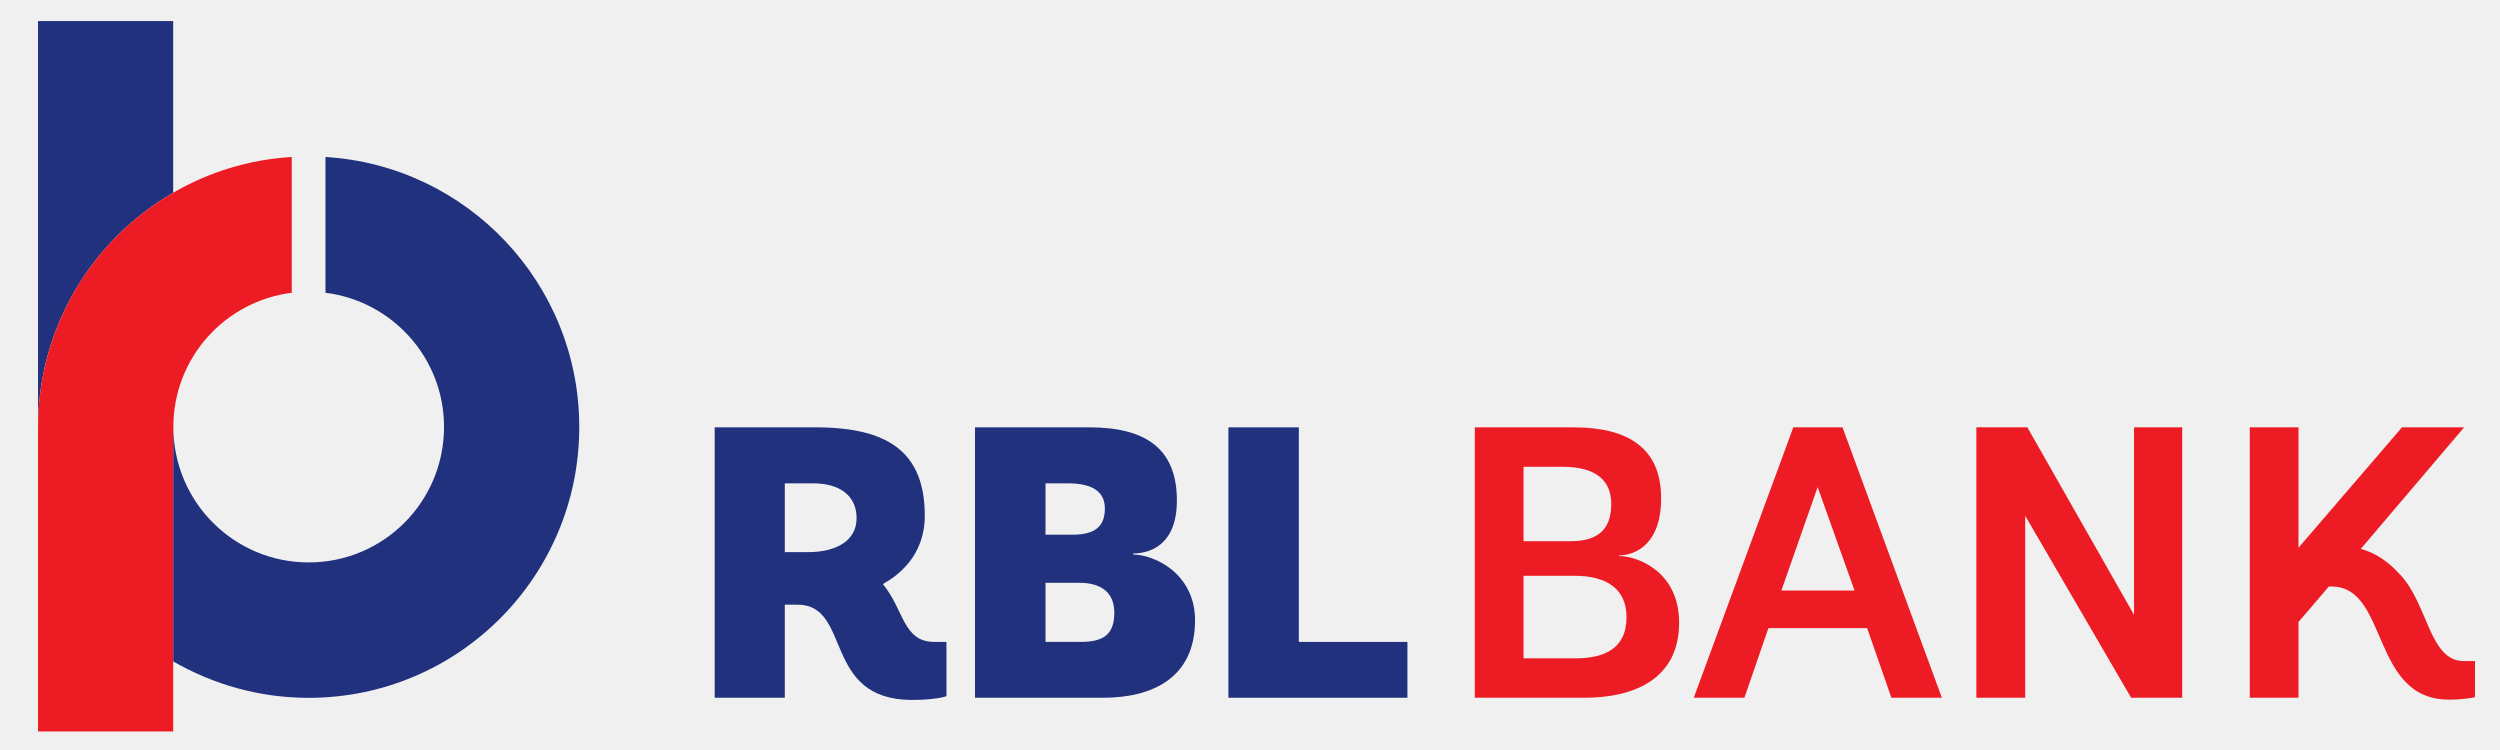
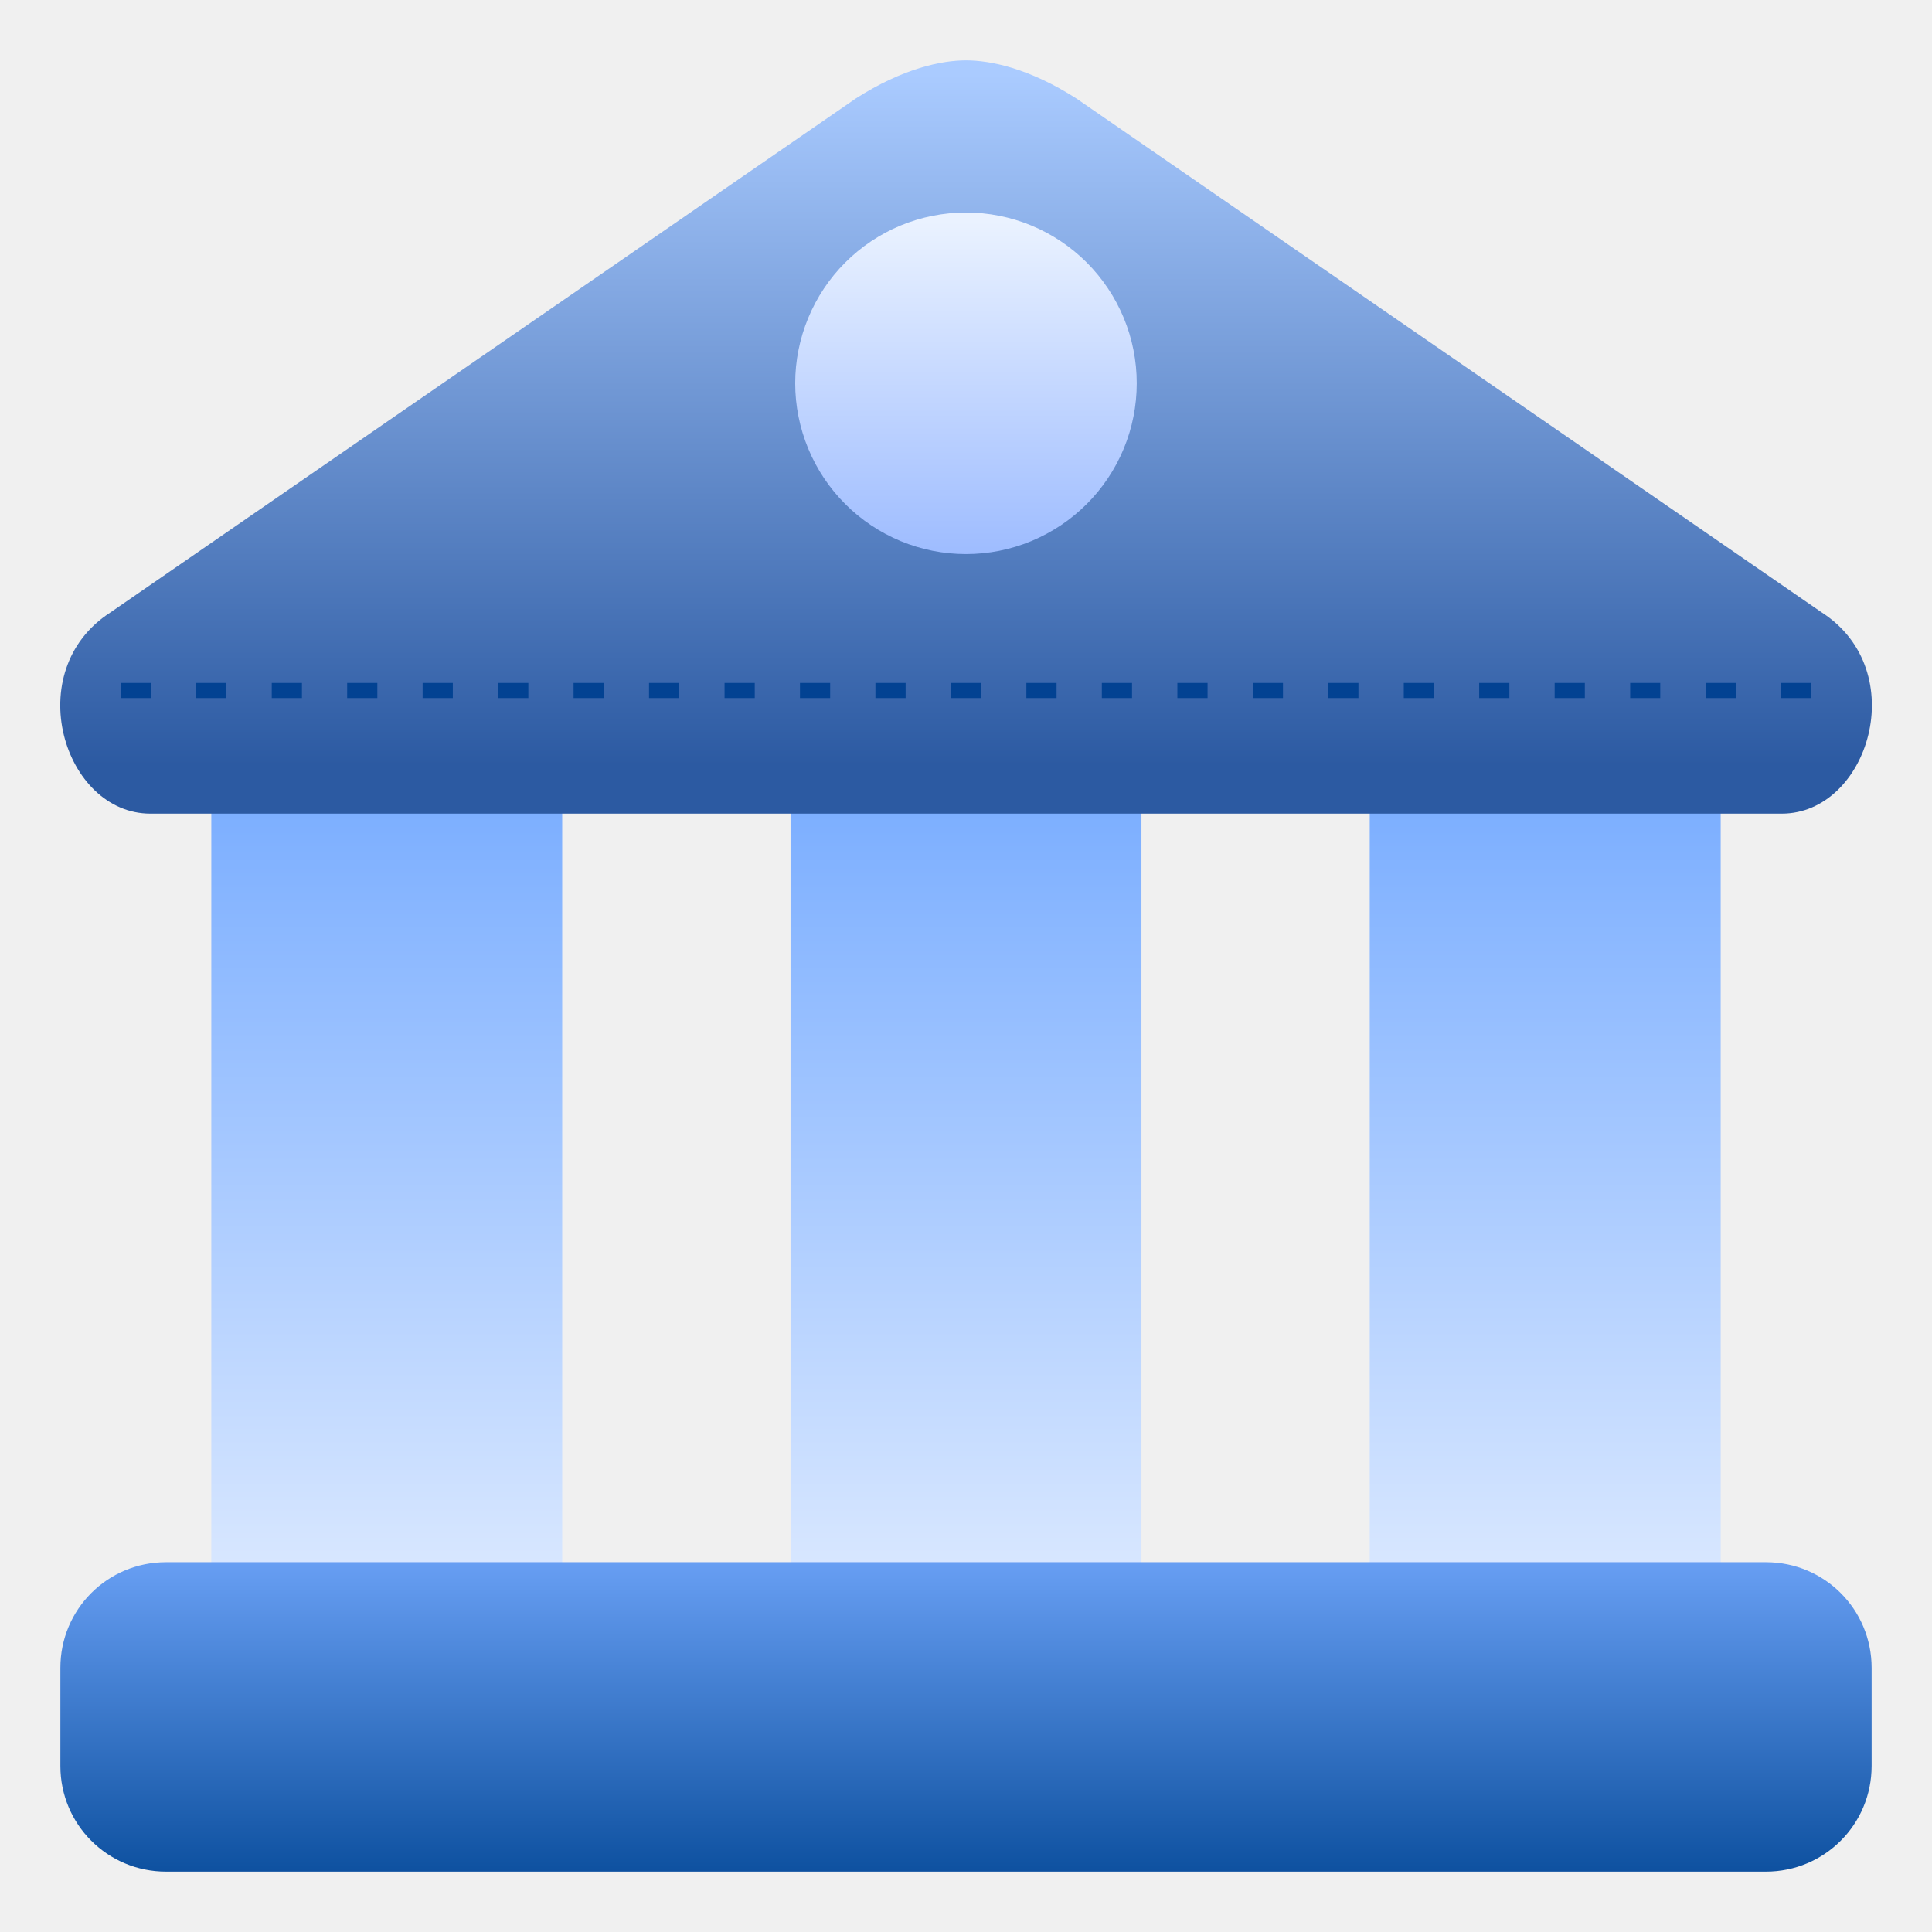
- <svg xmlns="http://www.w3.org/2000/svg" width="160" height="48" viewBox="0 0 160 48" fill="none">
-   <g clip-path="url(#clip0_2092_8858)">
-     <mask id="mask0_2092_8858" style="mask-type:luminance" maskUnits="userSpaceOnUse" x="0" y="-543" width="980" height="591">
-       <path d="M0.746 48H979.946V-542.4H0.746V48Z" fill="white" />
-     </mask>
-     <g mask="url(#mask0_2092_8858)">
- </g>
-     <mask id="mask1_2092_8858" style="mask-type:luminance" maskUnits="userSpaceOnUse" x="0" y="-543" width="980" height="591">
-       <path d="M0.746 48H979.946V-542.4H0.746V48Z" fill="white" />
-     </mask>
-     <g mask="url(#mask1_2092_8858)">
- </g>
-     <mask id="mask2_2092_8858" style="mask-type:luminance" maskUnits="userSpaceOnUse" x="0" y="-543" width="980" height="591">
-       <path d="M0.746 48H979.946V-542.4H0.746V48Z" fill="white" />
-     </mask>
-     <g mask="url(#mask2_2092_8858)">
- </g>
-     <mask id="mask3_2092_8858" style="mask-type:luminance" maskUnits="userSpaceOnUse" x="0" y="-543" width="980" height="591">
-       <path d="M0.746 48H979.946V-542.4H0.746V48Z" fill="white" />
-     </mask>
-     <g mask="url(#mask3_2092_8858)">
- </g>
-     <mask id="mask4_2092_8858" style="mask-type:luminance" maskUnits="userSpaceOnUse" x="0" y="-543" width="980" height="591">
-       <path d="M0.746 48H979.946V-542.4H0.746V48Z" fill="white" />
-     </mask>
-     <g mask="url(#mask4_2092_8858)">
- </g>
-     <mask id="mask5_2092_8858" style="mask-type:luminance" maskUnits="userSpaceOnUse" x="0" y="-543" width="980" height="591">
-       <path d="M0.746 48H979.946V-542.4H0.746V48Z" fill="white" />
-     </mask>
-     <g mask="url(#mask5_2092_8858)">
- </g>
-     <mask id="mask6_2092_8858" style="mask-type:luminance" maskUnits="userSpaceOnUse" x="0" y="-543" width="980" height="591">
-       <path d="M0.746 48H979.946V-542.4H0.746V48Z" fill="white" />
-     </mask>
-     <g mask="url(#mask6_2092_8858)">
- </g>
-     <mask id="mask7_2092_8858" style="mask-type:luminance" maskUnits="userSpaceOnUse" x="0" y="-543" width="980" height="591">
-       <path d="M0.746 48H979.946V-542.4H0.746V48Z" fill="white" />
-     </mask>
-     <g mask="url(#mask7_2092_8858)">
- </g>
-     <mask id="mask8_2092_8858" style="mask-type:luminance" maskUnits="userSpaceOnUse" x="0" y="-543" width="980" height="591">
-       <path d="M0.746 48H979.946V-542.4H0.746V48Z" fill="white" />
-     </mask>
-     <g mask="url(#mask8_2092_8858)">
- </g>
-     <mask id="mask9_2092_8858" style="mask-type:luminance" maskUnits="userSpaceOnUse" x="0" y="-543" width="980" height="591">
-       <path d="M0.746 48H979.946V-542.4H0.746V48Z" fill="white" />
-     </mask>
-     <g mask="url(#mask9_2092_8858)">
- </g>
-     <mask id="mask10_2092_8858" style="mask-type:luminance" maskUnits="userSpaceOnUse" x="0" y="-543" width="980" height="591">
-       <path d="M0.746 48H979.946V-542.4H0.746V48Z" fill="white" />
-     </mask>
-     <g mask="url(#mask10_2092_8858)">
- </g>
-     <mask id="mask11_2092_8858" style="mask-type:luminance" maskUnits="userSpaceOnUse" x="0" y="-543" width="980" height="591">
-       <path d="M0.746 48H979.946V-542.4H0.746V48Z" fill="white" />
-     </mask>
-     <g mask="url(#mask11_2092_8858)">
- </g>
-     <mask id="mask12_2092_8858" style="mask-type:luminance" maskUnits="userSpaceOnUse" x="0" y="-543" width="980" height="591">
-       <path d="M0.746 48H979.946V-542.4H0.746V48Z" fill="white" />
-     </mask>
-     <g mask="url(#mask12_2092_8858)">
- </g>
-     <mask id="mask13_2092_8858" style="mask-type:luminance" maskUnits="userSpaceOnUse" x="0" y="-543" width="980" height="591">
-       <path d="M0.746 48H979.946V-542.4H0.746V48Z" fill="white" />
-     </mask>
-     <g mask="url(#mask13_2092_8858)">
- </g>
-     <mask id="mask14_2092_8858" style="mask-type:luminance" maskUnits="userSpaceOnUse" x="0" y="-543" width="980" height="591">
-       <path d="M0.746 48H979.946V-542.4H0.746V48Z" fill="white" />
-     </mask>
-     <g mask="url(#mask14_2092_8858)">
- </g>
-     <mask id="mask15_2092_8858" style="mask-type:luminance" maskUnits="userSpaceOnUse" x="0" y="-543" width="980" height="591">
-       <path d="M0.746 48H979.946V-542.4H0.746V48Z" fill="white" />
-     </mask>
-     <g mask="url(#mask15_2092_8858)">
- </g>
-     <mask id="mask16_2092_8858" style="mask-type:luminance" maskUnits="userSpaceOnUse" x="0" y="-543" width="980" height="591">
-       <path d="M0.746 48H979.946V-542.4H0.746V48Z" fill="white" />
-     </mask>
-     <g mask="url(#mask16_2092_8858)">
- </g>
-     <mask id="mask17_2092_8858" style="mask-type:luminance" maskUnits="userSpaceOnUse" x="0" y="-543" width="980" height="591">
-       <path d="M0.746 48H979.946V-542.4H0.746V48Z" fill="white" />
-     </mask>
-     <g mask="url(#mask17_2092_8858)">
- </g>
-     <mask id="mask18_2092_8858" style="mask-type:luminance" maskUnits="userSpaceOnUse" x="0" y="-543" width="980" height="591">
-       <path d="M0.746 48H979.946V-542.4H0.746V48Z" fill="white" />
-     </mask>
-     <g mask="url(#mask18_2092_8858)">
- </g>
-     <mask id="mask19_2092_8858" style="mask-type:luminance" maskUnits="userSpaceOnUse" x="0" y="-543" width="980" height="591">
-       <path d="M0.746 48H979.946V-542.4H0.746V48Z" fill="white" />
-     </mask>
-     <g mask="url(#mask19_2092_8858)">
- </g>
-     <mask id="mask20_2092_8858" style="mask-type:luminance" maskUnits="userSpaceOnUse" x="0" y="-543" width="980" height="591">
-       <path d="M0.746 48H979.946V-542.4H0.746V48Z" fill="white" />
-     </mask>
-     <g mask="url(#mask20_2092_8858)">
- </g>
-     <mask id="mask21_2092_8858" style="mask-type:luminance" maskUnits="userSpaceOnUse" x="0" y="-543" width="980" height="591">
-       <path d="M0.746 48H979.946V-542.4H0.746V48Z" fill="white" />
-     </mask>
-     <g mask="url(#mask21_2092_8858)">
- </g>
-     <mask id="mask22_2092_8858" style="mask-type:luminance" maskUnits="userSpaceOnUse" x="0" y="-543" width="980" height="591">
-       <path d="M0.746 48H979.946V-542.4H0.746V48Z" fill="white" />
-     </mask>
-     <g mask="url(#mask22_2092_8858)">
- </g>
-     <mask id="mask23_2092_8858" style="mask-type:luminance" maskUnits="userSpaceOnUse" x="0" y="-543" width="980" height="591">
-       <path d="M0.746 48H979.946V-542.4H0.746V48Z" fill="white" />
-     </mask>
-     <g mask="url(#mask23_2092_8858)">
- </g>
-     <mask id="mask24_2092_8858" style="mask-type:luminance" maskUnits="userSpaceOnUse" x="0" y="-543" width="980" height="591">
-       <path d="M0.746 48H979.946V-542.4H0.746V48Z" fill="white" />
-     </mask>
-     <g mask="url(#mask24_2092_8858)">
- </g>
-     <mask id="mask25_2092_8858" style="mask-type:luminance" maskUnits="userSpaceOnUse" x="0" y="-543" width="980" height="591">
-       <path d="M0.746 48H979.946V-542.4H0.746V48Z" fill="white" />
-     </mask>
-     <g mask="url(#mask25_2092_8858)">
- </g>
-     <mask id="mask26_2092_8858" style="mask-type:luminance" maskUnits="userSpaceOnUse" x="0" y="-543" width="980" height="591">
-       <path d="M0.746 48H979.946V-542.4H0.746V48Z" fill="white" />
-     </mask>
-     <g mask="url(#mask26_2092_8858)">
- </g>
-     <mask id="mask27_2092_8858" style="mask-type:luminance" maskUnits="userSpaceOnUse" x="0" y="-543" width="980" height="591">
-       <path d="M0.746 48H979.946V-542.4H0.746V48Z" fill="white" />
-     </mask>
-     <g mask="url(#mask27_2092_8858)">
- </g>
-     <mask id="mask28_2092_8858" style="mask-type:luminance" maskUnits="userSpaceOnUse" x="0" y="-543" width="980" height="591">
-       <path d="M0.746 48H979.946V-542.4H0.746V48Z" fill="white" />
-     </mask>
-     <g mask="url(#mask28_2092_8858)">
- </g>
-     <mask id="mask29_2092_8858" style="mask-type:luminance" maskUnits="userSpaceOnUse" x="0" y="-543" width="980" height="591">
-       <path d="M0.746 48H979.946V-542.4H0.746V48Z" fill="white" />
-     </mask>
-     <g mask="url(#mask29_2092_8858)">
- </g>
-     <mask id="mask30_2092_8858" style="mask-type:luminance" maskUnits="userSpaceOnUse" x="0" y="-543" width="980" height="591">
-       <path d="M0.746 48H979.946V-542.4H0.746V48Z" fill="white" />
-     </mask>
-     <g mask="url(#mask30_2092_8858)">
-       <path d="M60.573 44.557C60.573 44.557 59.922 44.796 58.379 44.796C52.594 44.796 54.54 38.699 51.039 38.699H50.227V44.656H45.74V27.35H52.201C56.851 27.35 59.186 28.942 59.186 33.01C59.186 35.586 57.456 36.851 56.501 37.38C57.876 39.036 57.775 41.082 59.807 41.082H60.573V44.557ZM51.727 35.336C53.531 35.336 54.822 34.593 54.822 33.167C54.822 31.72 53.748 30.932 52.019 30.932H50.227V35.336H51.727Z" fill="#21317D" />
-       <path d="M74.955 36.426C75.796 37.104 76.483 38.163 76.483 39.7C76.483 43.359 73.786 44.656 70.596 44.656H62.401V27.35H69.716C73.252 27.35 75.321 28.656 75.321 32.034C75.321 34.981 73.472 35.421 72.53 35.421V35.49C73.122 35.49 74.108 35.757 74.955 36.426ZM68.652 34.219C70.137 34.219 70.711 33.644 70.711 32.543C70.711 31.476 69.933 30.932 68.327 30.932H66.913V34.219H68.652ZM69.183 41.081C70.653 41.081 71.316 40.575 71.316 39.213C71.316 37.845 70.381 37.3 69.086 37.3H66.913V41.081H69.183Z" fill="#21317D" />
-       <path d="M78.619 44.656V27.35H83.124V41.082H90.075V44.656H78.619Z" fill="#21317D" />
-       <path d="M94.388 44.656V27.35H100.706C104.253 27.35 106.312 28.715 106.312 31.892C106.312 35.015 104.463 35.544 103.628 35.544V35.586C104.756 35.586 107.463 36.543 107.463 39.847C107.463 43.451 104.597 44.656 101.396 44.656H94.388ZM100.527 34.636C102.476 34.636 103.12 33.679 103.12 32.243C103.12 30.767 102.15 29.875 100.022 29.875H97.506V34.636H100.527ZM100.812 42.135C102.599 42.135 104.097 41.566 104.097 39.499C104.097 37.578 102.673 36.851 100.792 36.851H97.506V42.135H100.812Z" fill="#ED1C24" />
-       <path d="M119.497 40.202H113.178L111.642 44.656H108.401L114.772 27.35H117.921L124.28 44.656H121.049L119.497 40.202ZM114.006 37.796H118.691L116.33 31.175L114.006 37.796Z" fill="#ED1C24" />
-       <path d="M136.392 44.656L129.612 33.01V44.656H126.487V27.35H129.751L136.578 39.35V27.35H139.661V44.656H136.392Z" fill="#ED1C24" />
-       <path d="M157.677 42.308C155.45 42.308 155.394 38.569 153.544 36.71C153.375 36.543 152.521 35.52 151.091 35.128L157.703 27.35H153.727L147.103 35.056V35.015V27.35H143.986V36.064V40.575V44.656H147.103V40.575V39.808L149.046 37.538H149.229C152.883 37.538 151.706 44.777 156.736 44.777C157.754 44.777 158.399 44.62 158.399 44.62V42.308H157.677Z" fill="#ED1C24" />
-       <path d="M11.084 12.334V1.347H2.434V27.332C2.434 20.936 5.917 15.322 11.084 12.334Z" fill="#21317D" />
-       <path d="M20.831 10.047V18.737C25.104 19.269 28.418 22.91 28.418 27.322C28.418 32.12 24.545 35.995 19.753 35.995C14.976 35.995 11.094 32.12 11.094 27.322H11.084V42.33C13.637 43.801 16.598 44.662 19.753 44.662C29.32 44.662 37.073 36.907 37.073 27.332C37.073 18.134 29.895 10.6 20.831 10.047Z" fill="#21317D" />
-       <path d="M11.084 12.334C5.917 15.322 2.434 20.936 2.434 27.332V43.341V46.812H11.084V44.543V42.329V27.322H11.094C11.094 22.91 14.398 19.27 18.673 18.737V10.047C15.92 10.211 13.334 11.026 11.084 12.334Z" fill="#ED1C24" />
-     </g>
+ <svg xmlns="http://www.w3.org/2000/svg" width="32" height="32" viewBox="0 0 32 32" fill="none">
+   <g id="Frame">
+     <path id="Vector" opacity="0.998" d="M3.5 12.781H9.312V26.687H3.5V12.781Z" fill="url(#paint0_linear_2410_27894)" />
+     <path id="Vector_2" opacity="0.998" d="M22.687 12.781H28.5V26.687H22.687V12.781Z" fill="url(#paint1_linear_2410_27894)" />
+     <path id="Vector_3" opacity="0.998" d="M13.094 12.781H18.906V26.687H13.094V12.781Z" fill="url(#paint2_linear_2410_27894)" />
+     <path id="Vector_4" opacity="0.998" d="M16.001 1C15.602 1 14.961 1.127 14.172 1.633L1.83 10.143C0.325 11.111 1.054 13.476 2.49 13.476H29.512C30.948 13.476 31.677 11.111 30.173 10.143L17.831 1.633C17.042 1.127 16.401 1 16.001 1Z" fill="url(#paint3_linear_2410_27894)" />
+     <path id="Vector_5" opacity="0.998" d="M2.75 25.875H29.25C30.219 25.875 31 26.655 31 27.625V29.25C31 30.219 30.219 31 29.25 31H2.75C1.78 31 1 30.219 1 29.25V27.625C1 26.655 1.78 25.875 2.75 25.875Z" fill="url(#paint4_linear_2410_27894)" />
+     <path id="Vector_6" d="M18.828 6.348C18.828 5.977 18.755 5.609 18.613 5.266C18.471 4.923 18.262 4.611 18 4.348C17.737 4.086 17.425 3.877 17.082 3.735C16.739 3.593 16.371 3.52 16 3.52C15.628 3.52 15.261 3.593 14.917 3.735C14.574 3.877 14.262 4.086 14 4.348C13.737 4.611 13.529 4.923 13.387 5.266C13.245 5.609 13.171 5.977 13.171 6.348C13.171 6.72 13.245 7.088 13.387 7.431C13.529 7.774 13.737 8.086 14 8.348C14.262 8.611 14.574 8.819 14.917 8.962C15.261 9.104 15.628 9.177 16 9.177C16.371 9.177 16.739 9.104 17.082 8.962C17.425 8.819 17.737 8.611 18 8.348C18.262 8.086 18.471 7.774 18.613 7.431C18.755 7.088 18.828 6.72 18.828 6.348Z" fill="url(#paint5_linear_2410_27894)" />
+     <path id="Vector_7" d="M2 11.312V11.562H2.5V11.312H2ZM3.25 11.312V11.562H3.75V11.312H3.25ZM4.501 11.312V11.562H5.001V11.312H4.501ZM5.75 11.312V11.562H6.25V11.312H5.75ZM7 11.312V11.562H7.5V11.312H7ZM8.251 11.312V11.562H8.751V11.312H8.251ZM9.5 11.312V11.562H10V11.312H9.5ZM10.75 11.312V11.562H11.25V11.312H10.75ZM12.001 11.312V11.562H12.501V11.312H12.001ZM13.25 11.312V11.562H13.75V11.312H13.25ZM14.5 11.312V11.562H15V11.312H14.5ZM15.751 11.312V11.562H16.251V11.312H15.751ZM17 11.312V11.562H17.5V11.312H17ZM18.25 11.312V11.562H18.75V11.312H18.25ZM19.501 11.312V11.562H20.001V11.312H19.501ZM20.75 11.312V11.562H21.25V11.312H20.75ZM22 11.312V11.562H22.5V11.312H22ZM23.251 11.312V11.562H23.749V11.312H23.251ZM24.5 11.312V11.562H25V11.312H24.5ZM25.75 11.312V11.562H26.25V11.312H25.75ZM27.001 11.312V11.562H27.499V11.312H27.001ZM28.25 11.312V11.562H28.75V11.312H28.25ZM29.499 11.312V11.562H29.999V11.312H29.499Z" fill="#024292" />
  </g>
  <defs>
-     <clipPath id="clip0_2092_8858">
-       <rect width="158.4" height="48" fill="white" transform="translate(0.746094)" />
-     </clipPath>
+     <linearGradient id="paint0_linear_2410_27894" x1="6.964" y1="28.5" x2="6.964" y2="12.11" gradientUnits="userSpaceOnUse">
+       <stop stop-color="#EAF2FF" />
+       <stop offset="1" stop-color="#73A9FF" />
+     </linearGradient>
+     <linearGradient id="paint1_linear_2410_27894" x1="26.151" y1="28.5" x2="26.151" y2="12.11" gradientUnits="userSpaceOnUse">
+       <stop stop-color="#EAF2FF" />
+       <stop offset="1" stop-color="#73A9FF" />
+     </linearGradient>
+     <linearGradient id="paint2_linear_2410_27894" x1="16.557" y1="28.5" x2="16.557" y2="12.11" gradientUnits="userSpaceOnUse">
+       <stop stop-color="#EAF2FF" />
+       <stop offset="1" stop-color="#73A9FF" />
+     </linearGradient>
+     <linearGradient id="paint3_linear_2410_27894" x1="16.002" y1="1.234" x2="16.002" y2="12.675" gradientUnits="userSpaceOnUse">
+       <stop stop-color="#AACBFF" />
+       <stop offset="1" stop-color="#2C5AA2" />
+     </linearGradient>
+     <linearGradient id="paint4_linear_2410_27894" x1="15.999" y1="25.437" x2="15.999" y2="30.999" gradientUnits="userSpaceOnUse">
+       <stop stop-color="#6FA5FA" />
+       <stop offset="1" stop-color="#0E51A0" />
+     </linearGradient>
+     <linearGradient id="paint5_linear_2410_27894" x1="15.718" y1="3.662" x2="15.718" y2="9.389" gradientUnits="userSpaceOnUse">
+       <stop stop-color="#EAF2FF" />
+       <stop offset="1" stop-color="#9BBAFF" />
+     </linearGradient>
  </defs>
</svg>
